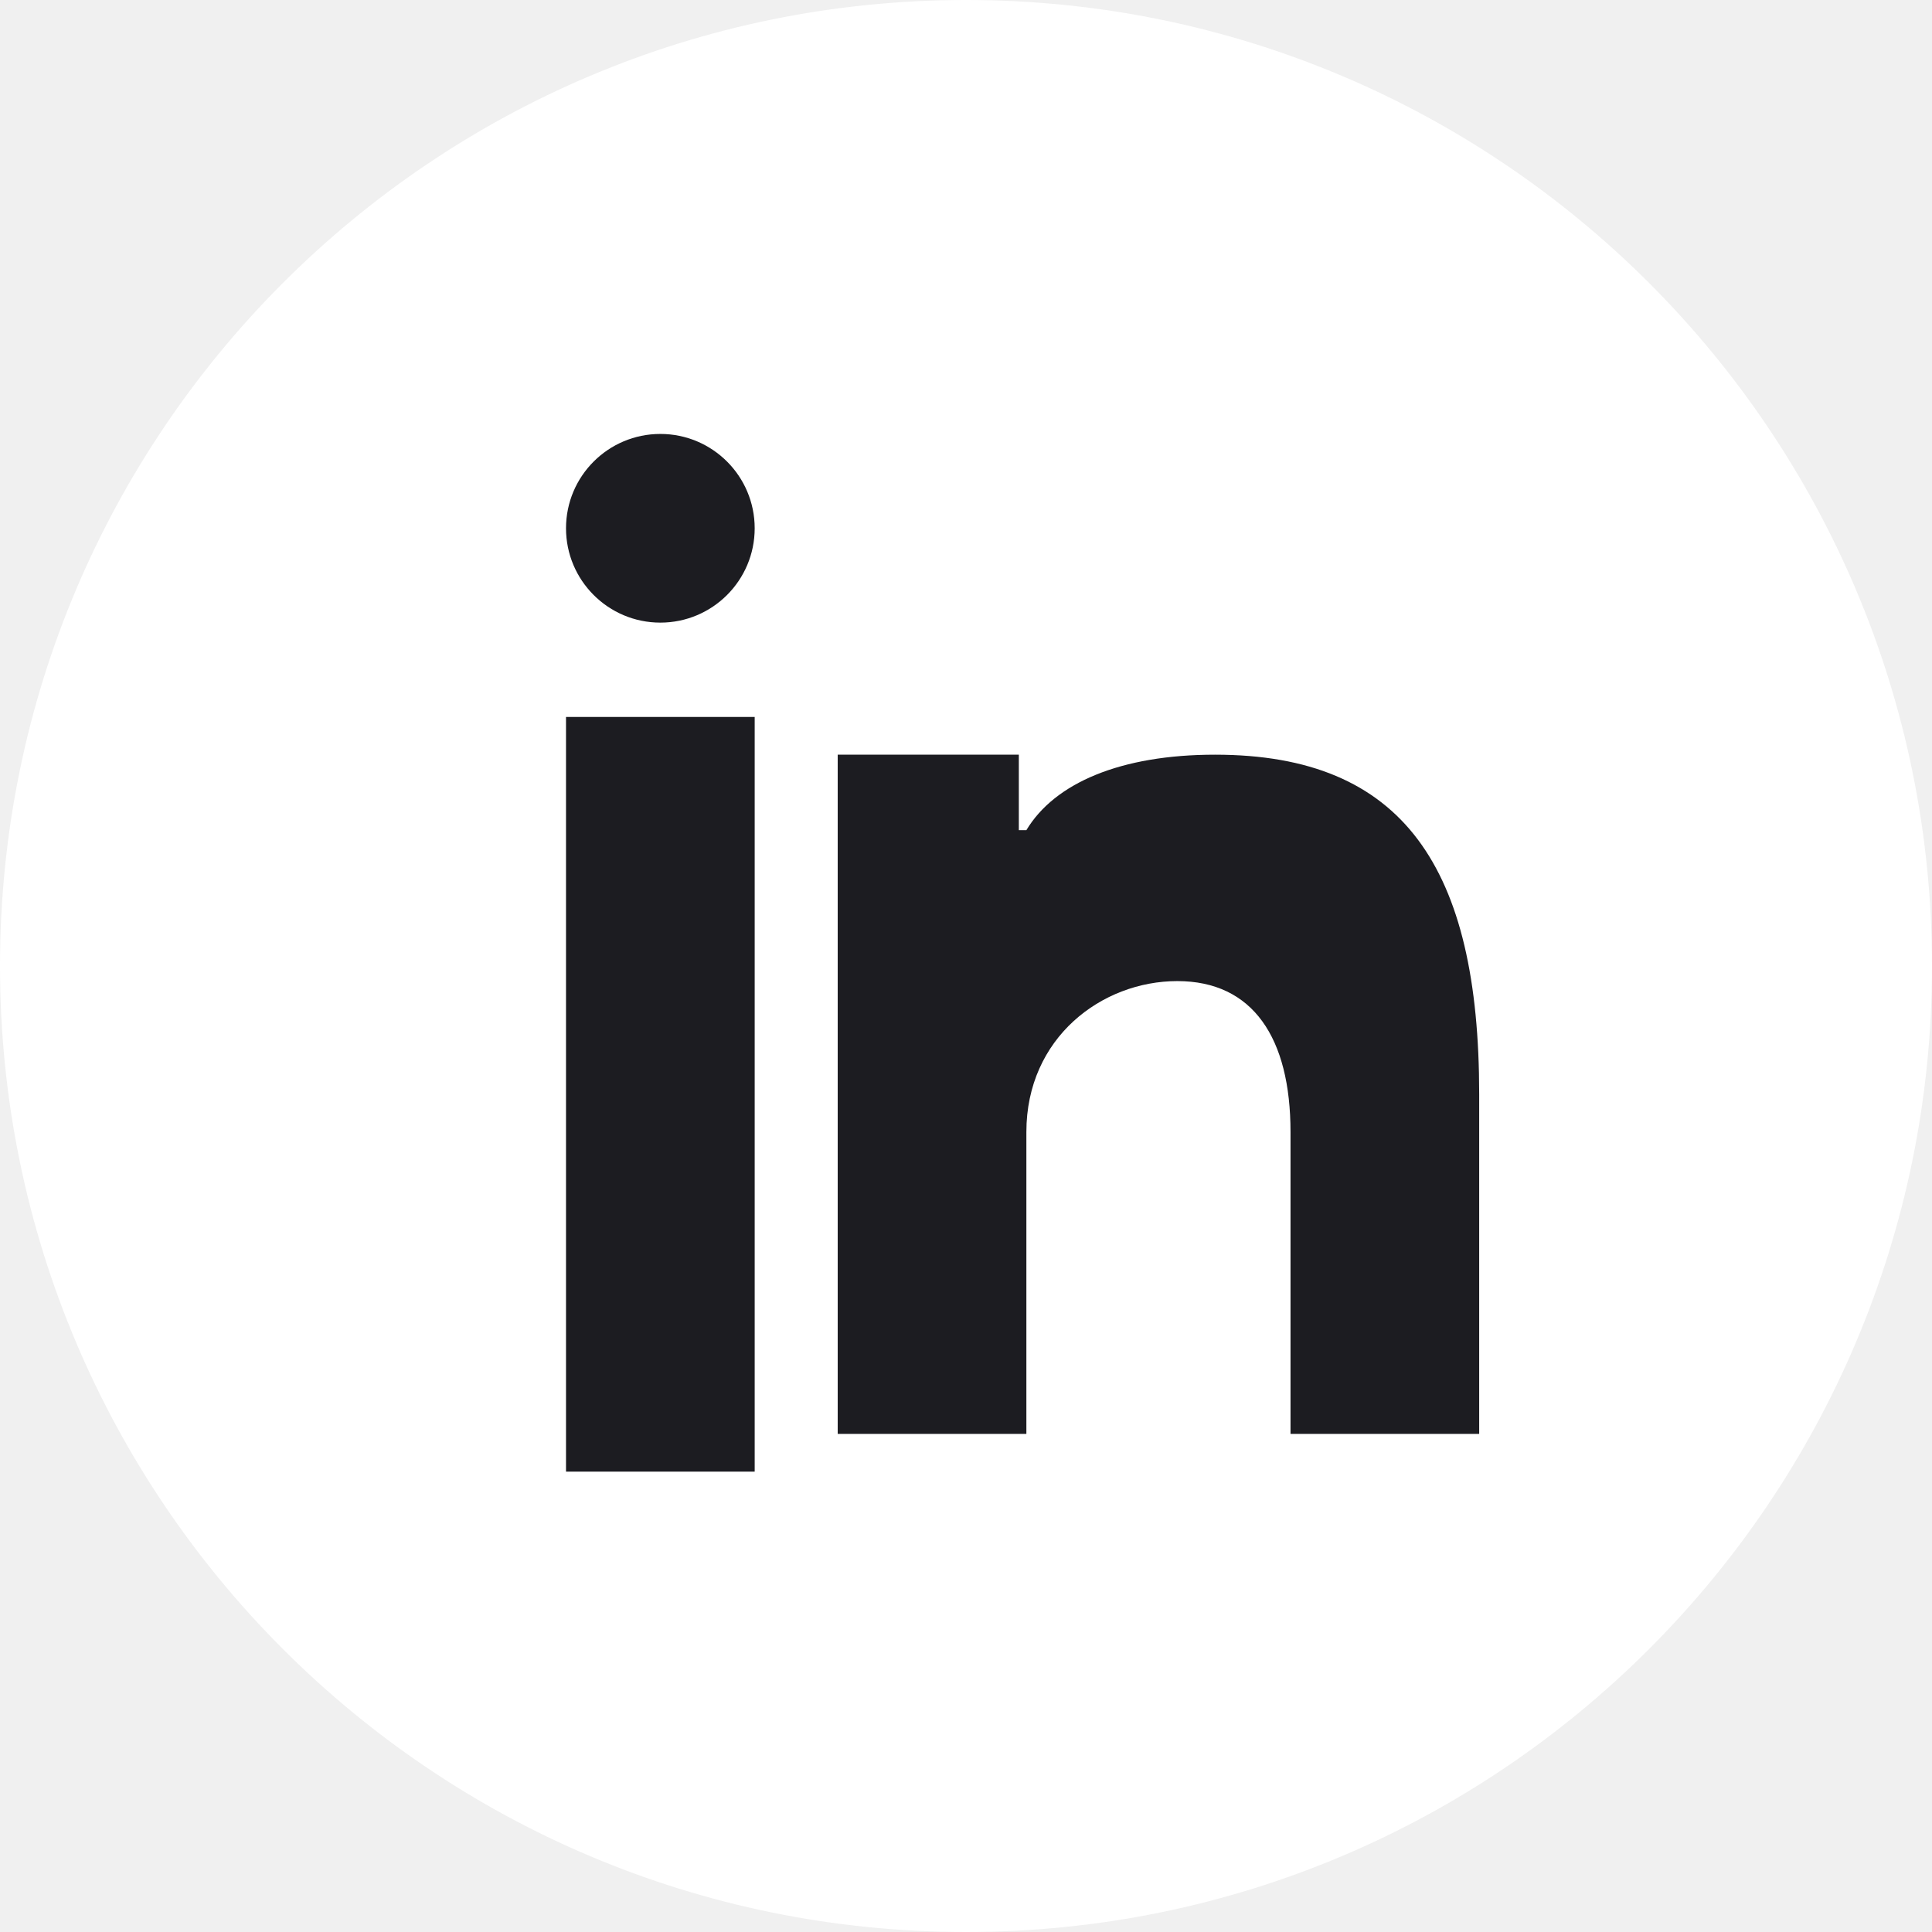
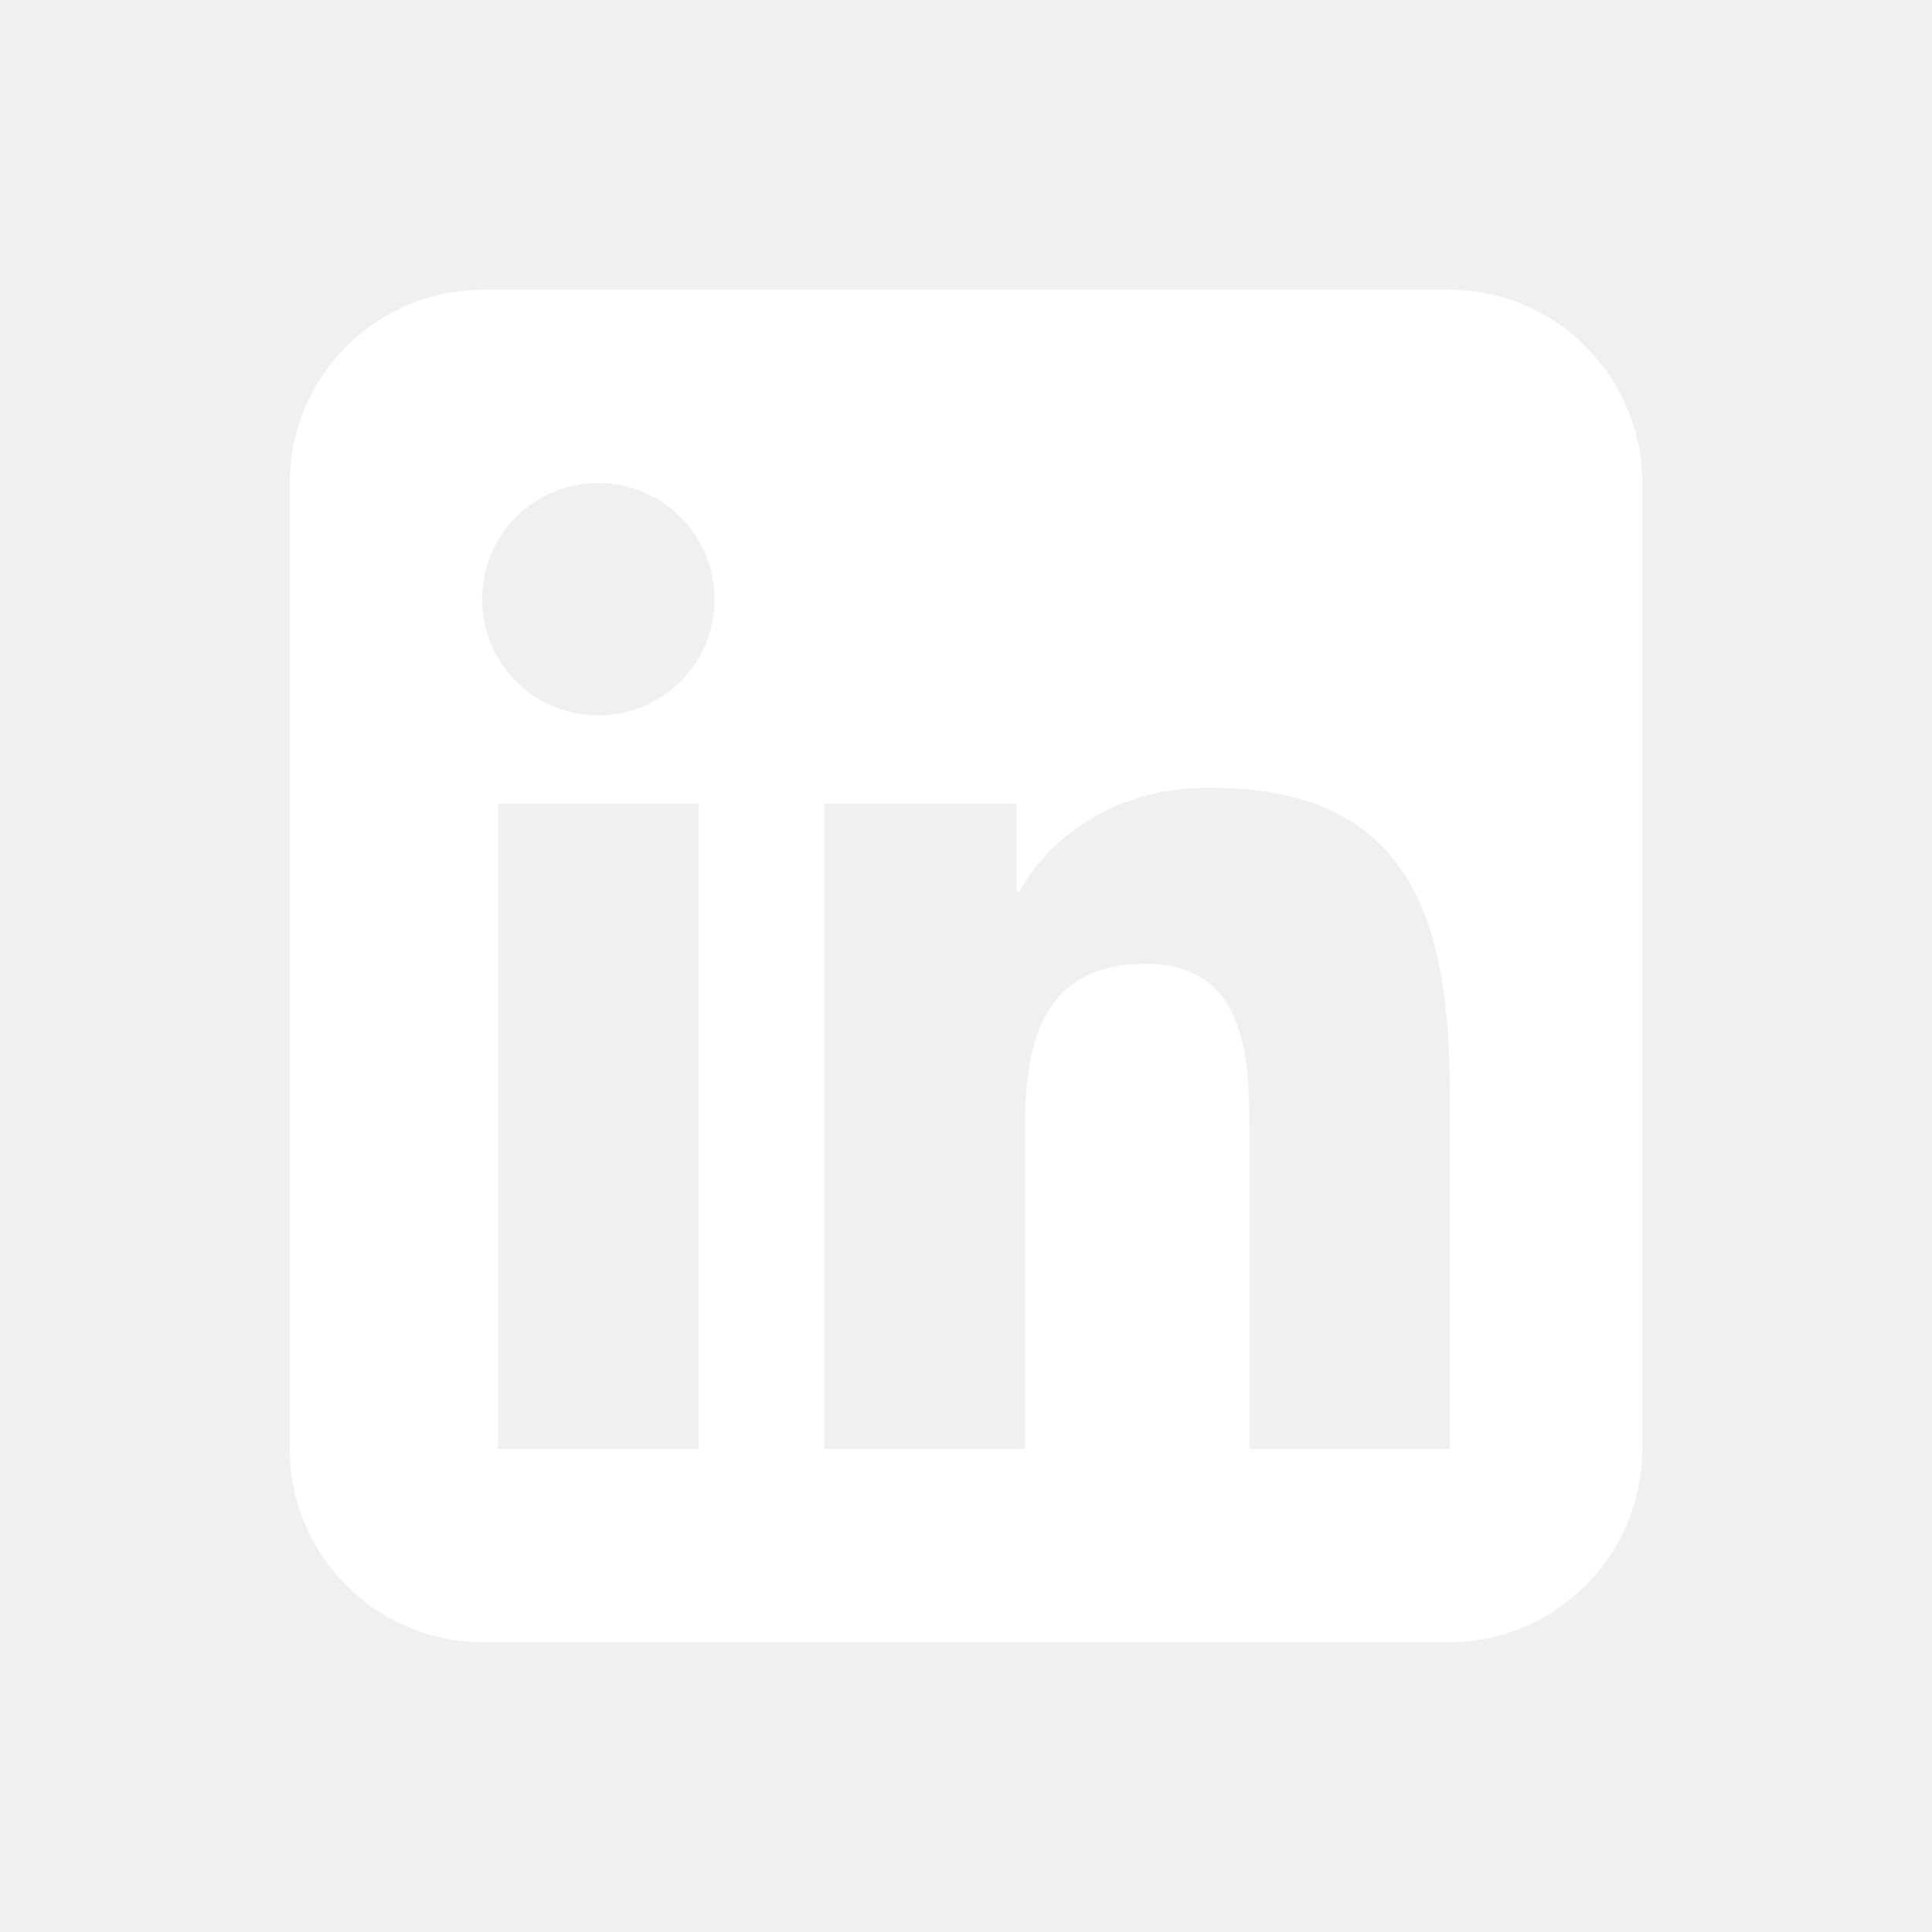
- <svg xmlns="http://www.w3.org/2000/svg" viewBox="0 0 512 512" fill="none">
-   <circle cx="256" cy="256" r="256" fill="#ffffff" />
-   <g fill="#1C1C21">
-     <rect x="150" y="190" width="50" height="200" />
-     <circle cx="175" cy="140" r="25" />
-     <path d="M220 200h50v20h2c7.5-12.5 25-20 50-20 50 0 70 30 70 90v90h-50v-80c0-25-10-40-30-40s-40 15-40 40v80h-50v-180z" />
-   </g>
+ <svg xmlns="http://www.w3.org/2000/svg" viewBox="0 0 640 640">
+   <path fill="rgb(255, 255, 255)" d="M160 96C124.7 96 96 124.7 96 160L96 480C96 515.3 124.7 544 160 544L480 544C515.3 544 544 515.3 544 480L544 160C544 124.7 515.3 96 480 96L160 96zM165 266.2L231.5 266.2L231.5 480L165 480L165 266.2zM236.7 198.5C236.7 219.8 219.5 237 198.2 237C176.9 237 159.7 219.8 159.7 198.5C159.7 177.2 176.9 160 198.2 160C219.5 160 236.7 177.2 236.7 198.5zM413.9 480L413.9 376C413.9 351.2 413.4 319.3 379.4 319.3C344.8 319.3 339.5 346.3 339.5 374.2L339.5 480L273.1 480L273.1 266.2L336.8 266.2L336.8 295.4L337.7 295.4C346.6 278.6 368.3 260.9 400.6 260.9C467.8 260.9 480.3 305.2 480.3 362.8L480.3 480L413.9 480z" />
</svg>
